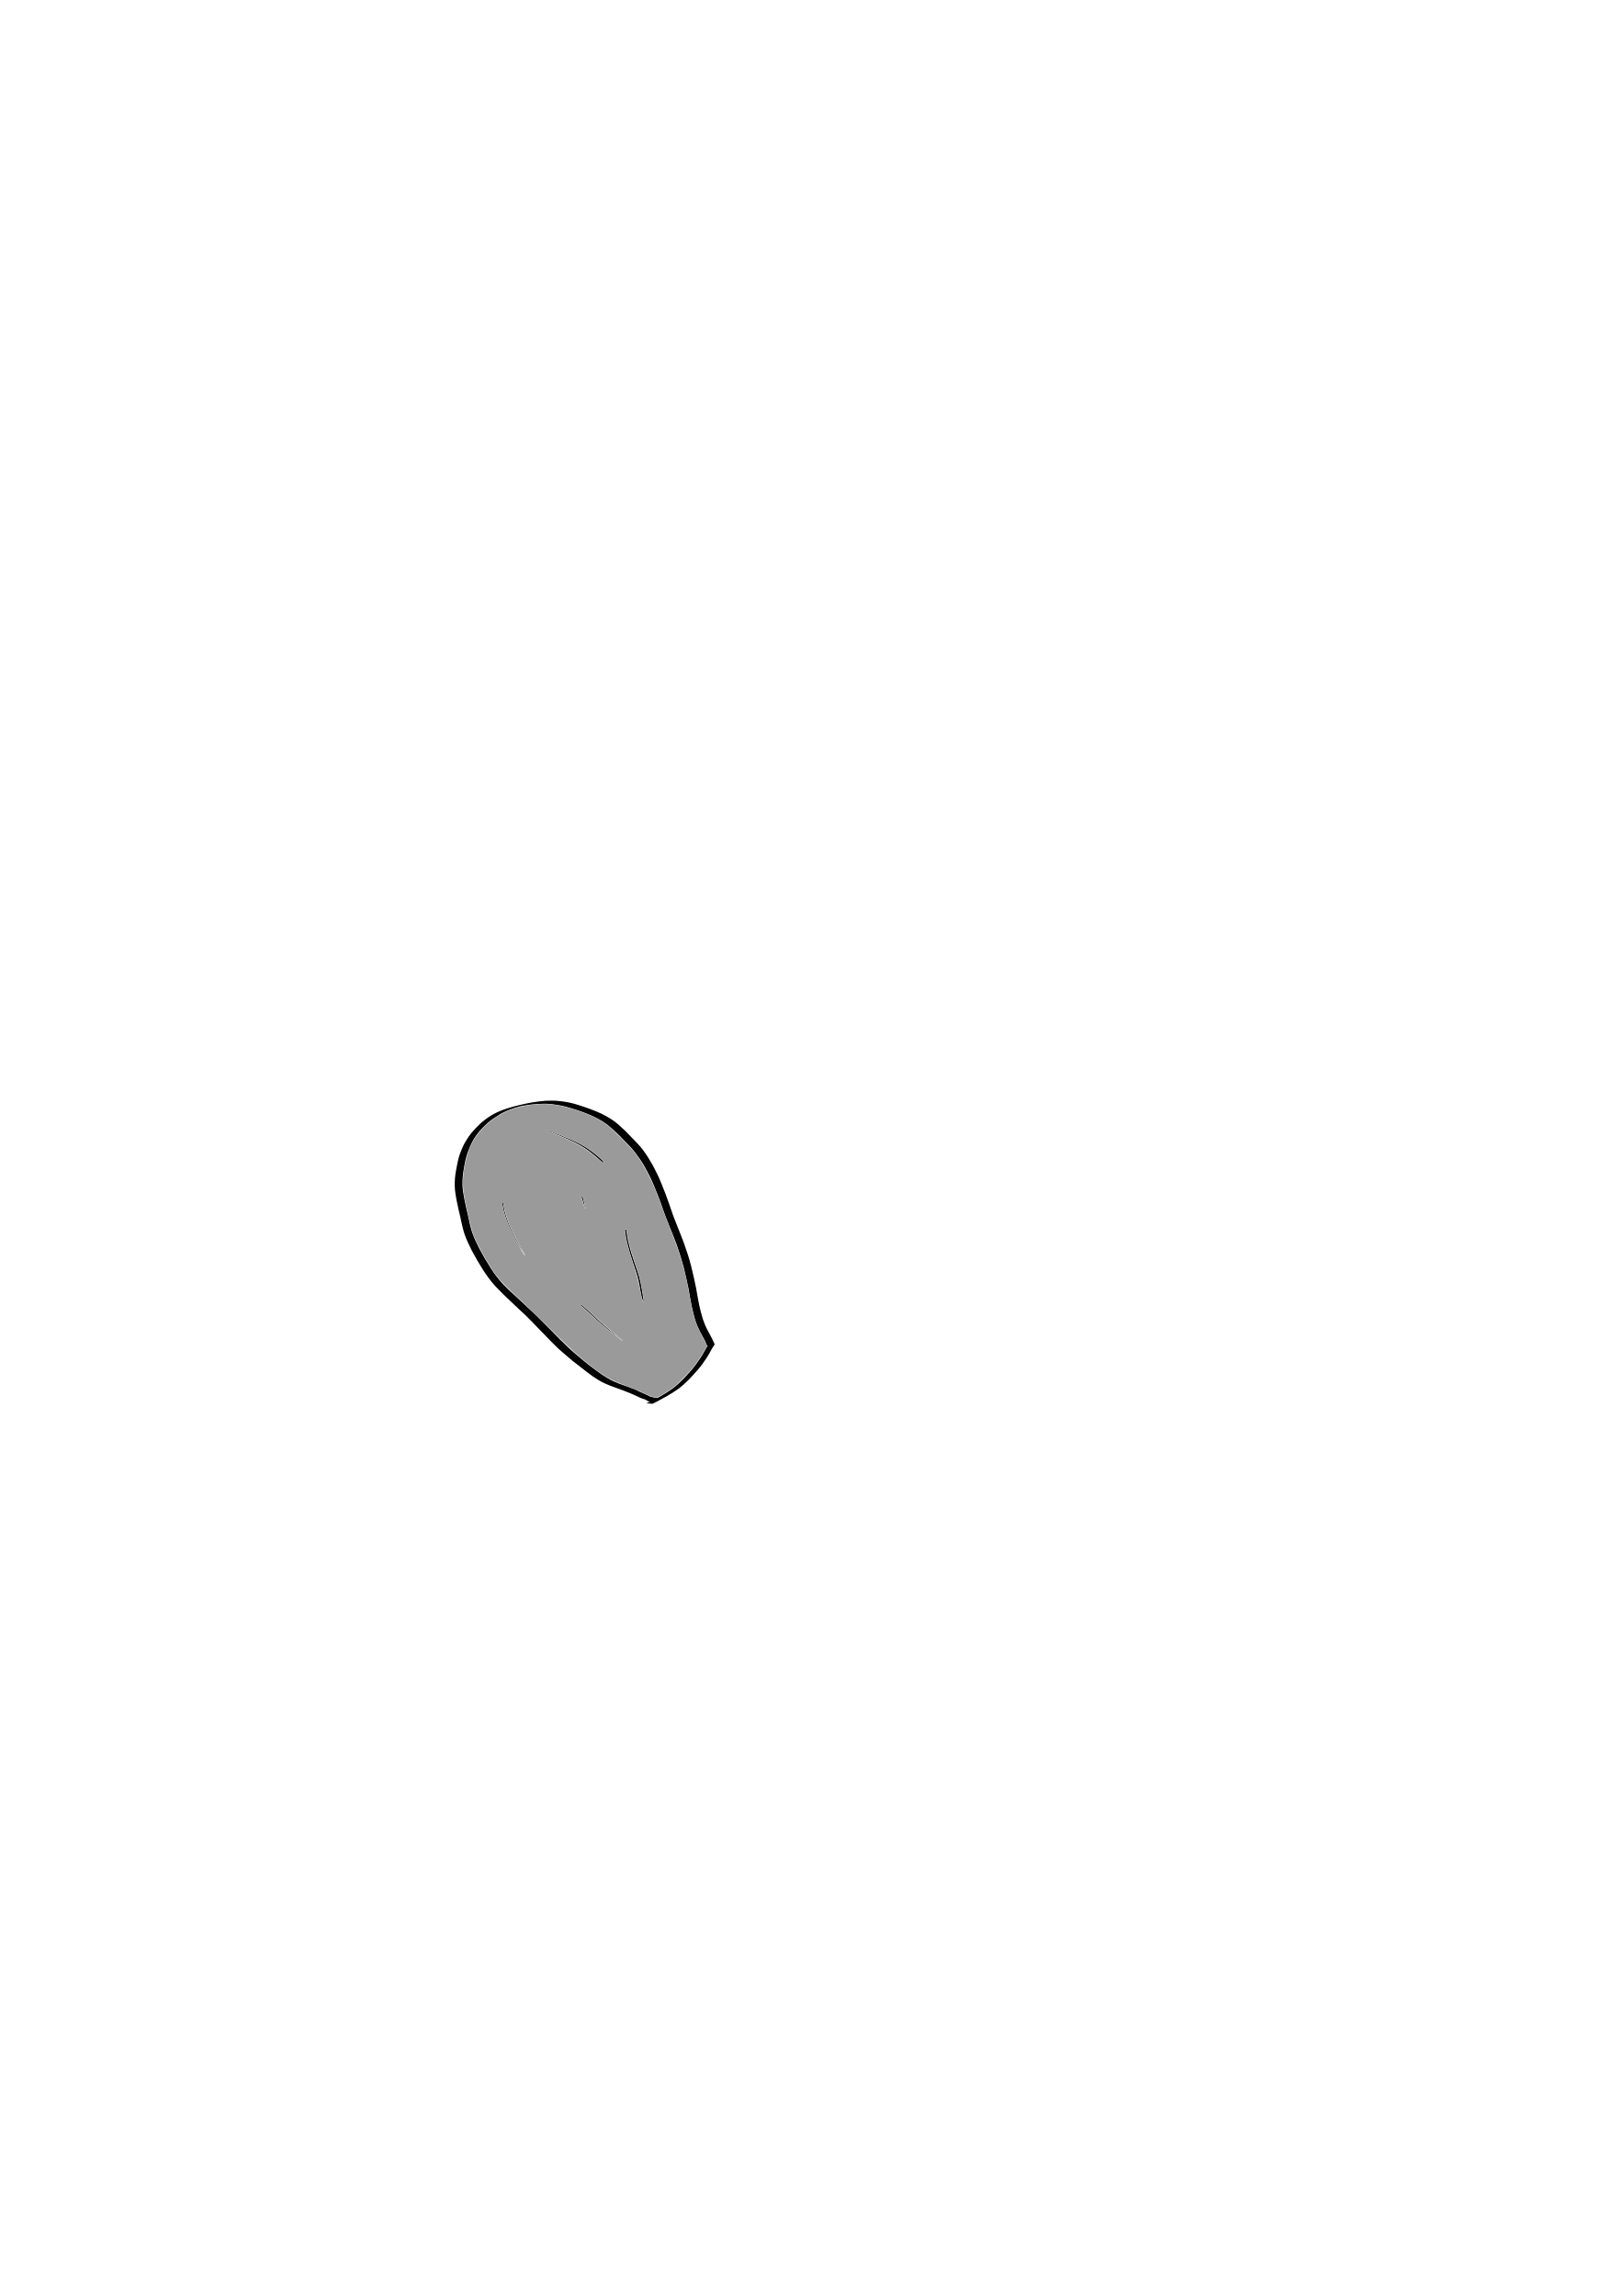
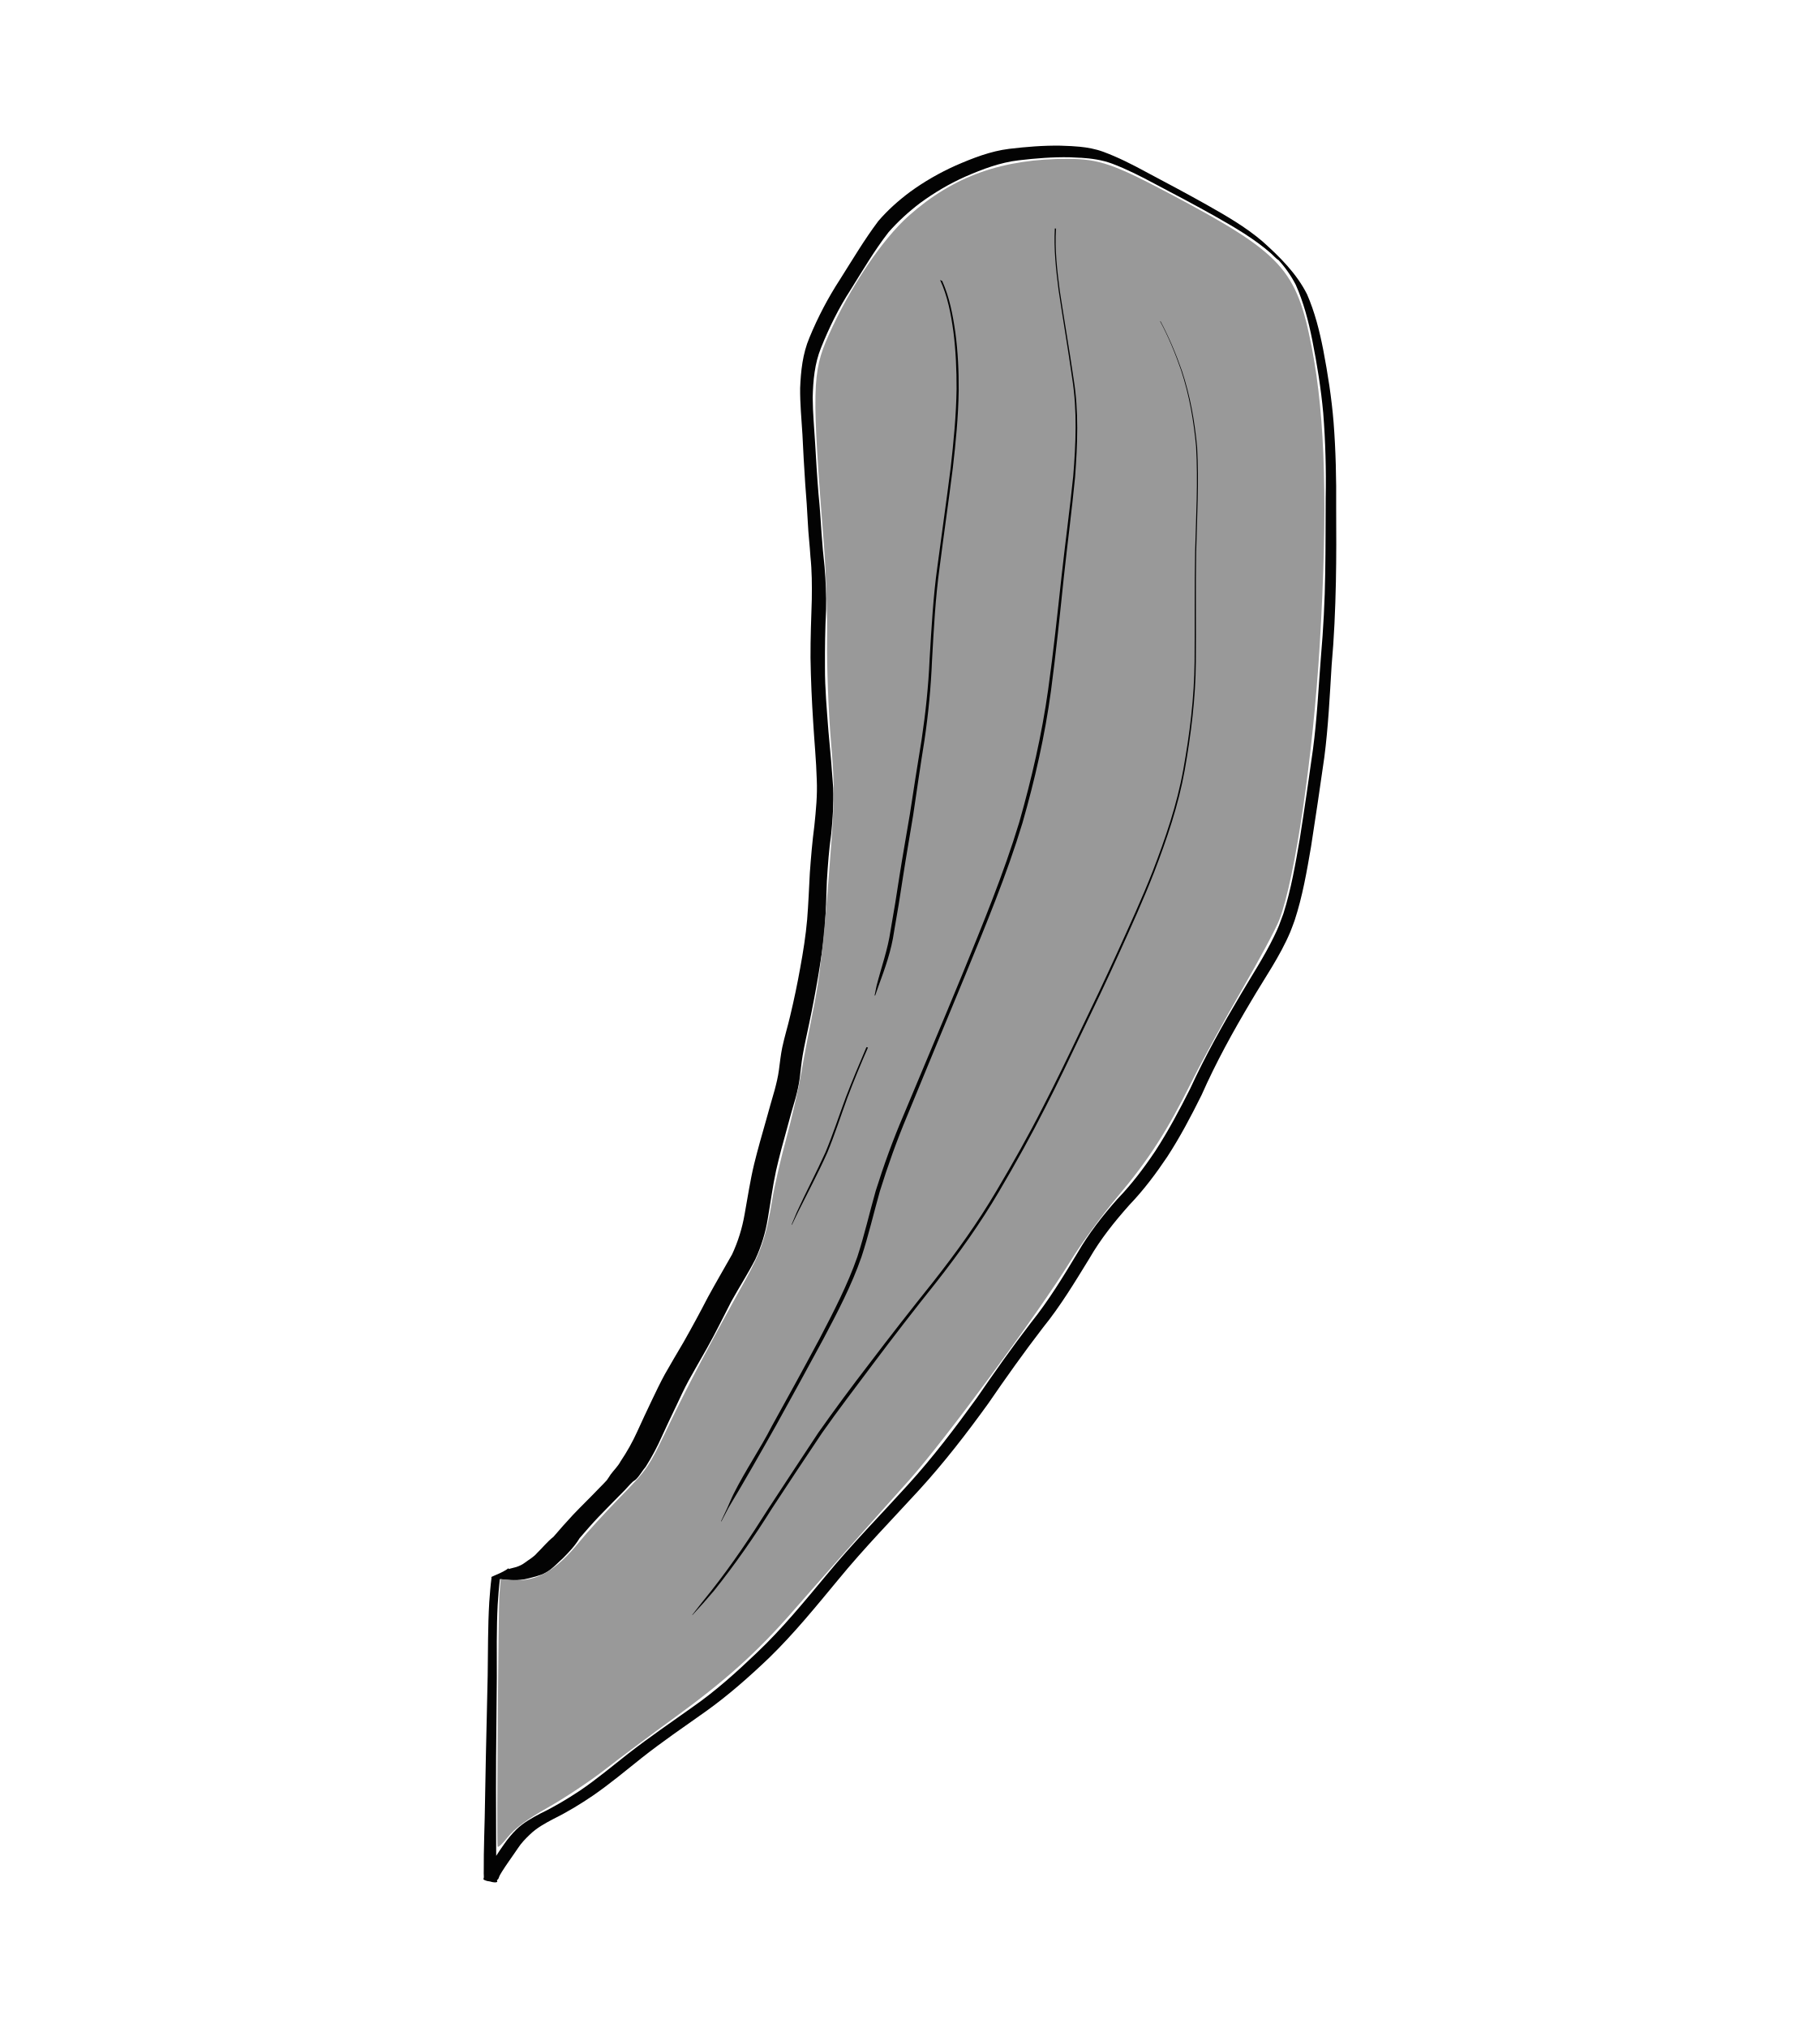
- <svg xmlns="http://www.w3.org/2000/svg" width="210mm" height="297mm" viewBox="0 0 210 297" version="1.1" id="svg7085">
-   <defs id="defs7082" />
-   <g id="layer1">
-     <path style="fill:#000000;fill-opacity:0.988;stroke-width:0.874" id="path7208" d="m 84.418,181.575 c 1.185,-0.597 2.353,-1.215 3.427,-1.999 0.855,-0.658 1.586,-1.458 2.298,-2.263 0.48,-0.542 0.904,-1.129 1.299,-1.735 0.237,-0.377 0.452,-0.767 0.659,-1.16 0.072,-0.115 0.149,-0.227 0.218,-0.344 0.005,-0.042 0.069,-0.092 0.07,-0.093 0.033,-0.025 0.033,-0.098 0.035,-0.103 -0.099,-0.21 -0.195,-0.422 -0.29,-0.634 -0.185,-0.401 -0.416,-0.779 -0.62,-1.17 -0.254,-0.471 -0.455,-0.966 -0.62,-1.474 -0.188,-0.605 -0.339,-1.219 -0.475,-1.837 -0.156,-0.731 -0.264,-1.472 -0.402,-2.207 -0.194,-0.932 -0.4,-1.861 -0.631,-2.784 -0.237,-0.952 -0.548,-1.882 -0.871,-2.807 -0.25,-0.712 -0.546,-1.407 -0.821,-2.11 -0.214,-0.517 -0.41,-1.041 -0.611,-1.563 -0.198,-0.578 -0.401,-1.154 -0.599,-1.731 -0.279,-0.799 -0.586,-1.588 -0.903,-2.373 -0.331,-0.837 -0.723,-1.646 -1.147,-2.439 -0.383,-0.687 -0.804,-1.354 -1.268,-1.989 -0.456,-0.603 -0.995,-1.134 -1.522,-1.674 -0.512,-0.553 -1.049,-1.079 -1.616,-1.575 -0.661,-0.603 -1.433,-1.046 -2.229,-1.443 -0.982,-0.464 -2.01,-0.817 -3.043,-1.145 -0.759,-0.248 -1.539,-0.406 -2.331,-0.488 -0.601,-0.074 -1.205,-0.076 -1.809,-0.047 -0.59,0.04 -1.177,0.113 -1.761,0.208 -1.102,0.197 -2.195,0.452 -3.264,0.784 -0.664,0.211 -1.307,0.471 -1.91,0.82 -0.584,0.338 -1.111,0.741 -1.612,1.189 -0.368,0.35 -0.721,0.719 -1.051,1.106 -0.293,0.349 -0.546,0.728 -0.778,1.119 -0.307,0.496 -0.527,1.033 -0.733,1.576 -0.264,0.711 -0.384,1.459 -0.525,2.2 -0.13,0.688 -0.186,1.384 -0.166,2.083 0.023,0.593 0.119,1.178 0.228,1.76 0.133,0.723 0.316,1.436 0.479,2.152 0.161,0.747 0.314,1.493 0.544,2.222 0.257,0.73 0.586,1.432 0.932,2.123 0.45,0.86 0.944,1.696 1.461,2.518 0.475,0.752 1.006,1.464 1.601,2.124 0.461,0.502 0.963,0.965 1.443,1.449 0.524,0.494 1.045,0.991 1.569,1.485 0.57,0.519 1.13,1.045 1.664,1.602 0.565,0.588 1.13,1.177 1.704,1.757 0.58,0.611 1.167,1.215 1.78,1.795 0.613,0.534 1.221,1.072 1.847,1.59 0.593,0.444 1.167,0.912 1.755,1.363 0.498,0.397 1.015,0.766 1.561,1.092 0.479,0.294 0.988,0.531 1.51,0.735 0.37,0.142 0.743,0.275 1.116,0.406 0.269,0.099 0.539,0.192 0.805,0.299 0.207,0.108 0.435,0.163 0.645,0.255 0.172,0.072 0.341,0.151 0.512,0.225 0.152,0.058 0.296,0.132 0.442,0.203 0.147,0.076 0.296,0.145 0.45,0.207 0.141,0.064 0.291,0.102 0.439,0.147 0.16,0.063 0.325,0.051 0.493,0.04 0.108,-0.012 0.216,-0.024 0.324,-0.036 0,0 0.11,-0.018 0.11,-0.018 v 0 c 0.082,-0.023 0.163,-0.045 0.245,-0.068 0.142,-0.063 0.034,-0.071 -0.057,-0.103 -0.114,-0.056 -0.228,-0.108 -0.342,-0.162 -0.147,-0.064 -0.295,-0.125 -0.435,-0.203 -0.148,-0.069 -0.292,-0.149 -0.445,-0.206 -0.174,-0.068 -0.339,-0.156 -0.513,-0.223 -0.222,-0.095 -0.424,-0.238 -0.657,-0.313 -0.268,-0.107 -0.539,-0.206 -0.811,-0.302 -0.374,-0.135 -0.752,-0.258 -1.123,-0.402 -0.524,-0.198 -1.036,-0.428 -1.517,-0.719 -0.551,-0.32 -1.078,-0.678 -1.578,-1.075 -0.609,-0.453 -1.219,-0.907 -1.791,-1.406 -0.635,-0.527 -1.273,-1.055 -1.861,-1.635 -0.619,-0.576 -1.212,-1.178 -1.8,-1.786 -0.586,-0.576 -1.163,-1.161 -1.739,-1.746 -0.558,-0.556 -1.122,-1.106 -1.709,-1.632 -0.528,-0.487 -1.052,-0.98 -1.576,-1.471 -0.508,-0.439 -0.987,-0.909 -1.452,-1.393 -0.599,-0.652 -1.138,-1.354 -1.611,-2.103 -0.519,-0.816 -1.01,-1.651 -1.461,-2.507 -0.347,-0.685 -0.681,-1.379 -0.933,-2.106 -0.231,-0.723 -0.385,-1.464 -0.543,-2.206 -0.164,-0.715 -0.341,-1.427 -0.471,-2.15 -0.11,-0.59 -0.221,-1.18 -0.236,-1.782 -0.01,-0.693 0.047,-1.382 0.175,-2.065 0.118,-0.754 0.271,-1.504 0.535,-2.223 0.208,-0.548 0.444,-1.087 0.733,-1.597 0.239,-0.387 0.498,-0.762 0.797,-1.105 0.329,-0.376 0.692,-0.714 1.06,-1.052 0.503,-0.432 1.073,-0.786 1.634,-1.138 0.609,-0.333 1.252,-0.593 1.916,-0.798 0.281,-0.085 1.582,-0.443 0.101,-0.07 -0.106,0.027 0.283,-0.065 0.743,-0.155 0.111,-0.022 0.223,-0.042 0.334,-0.062 0.58,-0.098 1.162,-0.174 1.75,-0.204 0.598,-0.035 1.197,-0.039 1.793,0.033 0.79,0.1 1.574,0.228 2.332,0.48 1.033,0.3 2.053,0.65 3.03,1.106 0.791,0.39 1.563,0.82 2.221,1.416 0.567,0.495 1.116,1.01 1.628,1.562 0.522,0.541 1.065,1.063 1.527,1.658 0.464,0.617 0.911,1.247 1.284,1.925 0.439,0.784 0.842,1.587 1.182,2.42 0.317,0.769 0.634,1.538 0.908,2.323 0.196,0.567 0.39,1.136 0.606,1.696 0.2,0.523 0.403,1.045 0.618,1.563 0.276,0.702 0.574,1.395 0.825,2.106 0.334,0.951 0.636,1.914 0.89,2.89 0.229,0.922 0.433,1.849 0.624,2.78 0.138,0.736 0.243,1.478 0.403,2.209 0.129,0.607 0.267,1.213 0.457,1.804 0.163,0.515 0.371,1.011 0.617,1.492 0.195,0.378 0.411,0.744 0.608,1.12 0.1,0.217 0.2,0.434 0.287,0.658 0.04,0.087 0.055,-0.023 0.09,-0.009 -0.003,0.047 -0.021,0.086 -0.048,0.126 -0.073,0.115 -0.158,0.222 -0.208,0.349 -0.199,0.382 -0.428,0.744 -0.653,1.111 -0.393,0.601 -0.814,1.185 -1.29,1.723 -0.705,0.803 -1.439,1.591 -2.292,2.241 -1.071,0.77 -2.224,1.419 -3.434,1.946 0,0 0.82,0.053 0.82,0.053 z" />
-     <path style="fill:#000000;fill-opacity:0.988;stroke-width:0.874" id="path7210" d="m 83.555,181.128 c 0.022,-0.029 -7.94e-4,-0.081 0.025,-0.105 0.011,-0.011 0.029,0.013 0.043,0.02 0.049,0.025 0.093,0.057 0.137,0.089 0.007,0.005 0.081,0.06 0.09,0.064 0.03,0.015 0.123,0.043 0.154,0.046 0.061,0.007 0.123,0.004 0.184,0.009 0.038,0.003 0.076,0.01 0.114,0.014 0,0 0.047,-0.004 0.047,-0.004 v 0 c 0.017,-0.01 0.033,-0.023 0.051,-0.031 0.036,-0.016 0.077,-0.019 0.11,-0.04 0.008,-0.005 0.005,-0.02 0.002,-0.029 -0.01,-0.036 -0.044,-0.044 -0.073,-0.06 -0.019,-0.011 -0.038,-0.021 -0.056,-0.032 -0.051,-0.029 -0.102,-0.059 -0.152,-0.091 -0.012,-0.008 -0.027,-0.011 -0.034,-0.023 -0.022,-0.033 -0.034,-0.072 -0.051,-0.107 -0.013,-0.017 -0.025,-0.034 -0.038,-0.051 0,0 -0.554,0.333 -0.554,0.333 z" />
-     <path style="fill:#000000;fill-opacity:0.988;stroke-width:0.874" id="path7212" d="m 83.187,180.866 c 0.07,0.02 0.131,0.06 0.192,0.098 0.062,0.041 0.123,0.084 0.186,0.124 0.041,0.032 0.086,0.057 0.13,0.085 0.031,0.02 0.064,0.038 0.094,0.058 0.023,0.016 0.049,0.028 0.075,0.038 0.016,0.007 0.034,0.012 0.051,0.016 0.006,0.002 0.023,0.003 0.026,0.008 0.315,-9e-5 0.63,-1.8e-4 0.945,-2.7e-4 0.004,-7.9e-4 0.011,0.003 0.014,-0.002 0.011,-0.009 -0.001,-0.03 0.007,-0.042 5.29e-4,-7.9e-4 0.002,-7.9e-4 0.003,-0.001 0.006,-0.011 0.001,-0.025 0.006,-0.037 0.003,-0.015 0.001,-0.029 -0.004,-0.044 -0.005,-0.02 -0.015,-0.038 -0.024,-0.056 -0.01,-0.011 -0.021,-0.021 -0.028,-0.034 -0.004,-0.008 -0.01,-0.015 -0.017,-0.02 -0.006,-0.002 -0.007,-0.002 -0.015,-8e-4 -0.176,0.015 -0.352,0.03 -0.528,0.045 0,0 0.103,0.003 0.103,0.003 v 0 c -0.171,0.011 -0.349,0.012 -0.521,0.037 -0.011,0.005 -0.002,0.005 0.004,0.013 0.007,0.004 0.015,0.005 0.023,0.007 0.011,0.004 0.02,0.01 0.028,0.018 0.006,0.004 0.013,0.009 0.02,0.012 -0.002,-0.004 -5.29e-4,-7.9e-4 -0.001,-0.003 8.5e-5,-0.002 -0.007,-0.006 -0.005,-0.011 -7.93e-4,0.001 -2.64e-4,0.003 -0.002,0.004 -5.29e-4,2.5e-4 -7.94e-4,-0.001 -7.94e-4,-0.002 -0.004,-0.024 1.56e-4,0.031 5.29e-4,-0.033 5.29e-4,-0.002 -1.4e-4,-0.002 -0.002,-0.001 0.311,-5e-5 0.623,-1e-4 0.934,-1.5e-4 -0.014,0.003 -0.027,0.005 -0.041,0.003 -0.026,-0.001 -0.053,-7.9e-4 -0.079,-0.002 -0.033,-0.002 -0.065,-0.007 -0.097,-0.015 -0.044,-0.014 -0.086,-0.034 -0.13,-0.052 -0.072,-0.029 -0.145,-0.058 -0.221,-0.078 -0.1,-0.032 -0.2,-0.065 -0.296,-0.108 -0.077,-0.034 -0.156,-0.064 -0.232,-0.101 0,0 -0.601,0.073 -0.601,0.073 z" />
-     <path style="fill:#000000;fill-opacity:0.988;stroke-width:0.874" id="path7214" d="m 83.649,180.788 c 0.02,0.032 0.051,0.055 0.072,0.087 0.005,0.004 0.011,0.008 0.015,0.013 0.004,0.004 0.006,0.009 0.009,0.013 0.011,0.012 0.012,0.011 0.024,0.022 0.025,0.023 -0.005,-0.002 0.022,0.02 0.004,0.003 0.01,0.004 0.012,0.009 0.008,0.016 0.01,0.035 0.018,0.052 0.002,0.004 0.009,0.005 0.012,0.008 0.004,0.004 0.006,0.009 0.01,0.013 0.005,0.006 0.012,0.01 0.019,0.014 0.012,0.005 0.021,0.015 0.031,0.024 0.002,0.002 0.005,0.003 0.007,0.005 0.003,0.004 0.005,0.008 0.008,0.012 0.006,0.01 0.019,0.014 0.025,0.023 0.003,0.004 0.004,0.008 0.007,0.013 0.005,0.007 0.015,0.008 0.02,0.013 0.002,0.002 0.002,0.004 0.004,0.006 -0.016,-0.072 -0.025,-0.082 2.1e-5,-0.06 0.004,0.004 0.006,0.007 0.011,0.01 0.009,0.005 0.021,0.014 0.027,0.022 0.006,0.008 0.016,0.013 0.023,0.02 0.013,0.012 0.02,0.007 0.041,0.005 0.031,-0.003 0.061,-0.006 0.092,-0.009 0.056,-0.016 0.111,-0.041 0.169,-0.047 0.075,-0.008 0.151,0.004 0.226,0.006 0,0 0.106,0.006 0.106,0.006 v 0 c 0.077,-1.9e-4 0.155,0.009 0.231,-5.3e-4 0.058,-0.007 0.113,-0.033 0.17,-0.05 0.03,-0.003 0.06,-0.007 0.09,-0.011 0.031,-0.007 0.031,-0.004 0.013,-0.013 -0.009,-0.004 -0.016,-0.009 -0.025,-0.013 -0.011,-0.005 -0.02,-0.013 -0.028,-0.022 -0.006,-0.006 -0.013,-0.009 -0.02,-0.013 -0.032,-0.02 -0.019,-0.012 -0.033,-0.083 -0.006,-0.003 -0.013,-0.005 -0.019,-0.008 -0.011,-0.005 -0.021,-0.013 -0.034,-0.017 -0.003,0.002 -0.005,0.005 -0.008,0.005 -0.003,2.7e-4 -0.006,-0.002 -0.01,-0.003 -0.016,-0.005 -0.032,-0.012 -0.049,-0.016 -0.004,7.9e-4 -0.008,0.003 -0.012,0.002 -0.005,-5.3e-4 -0.01,-0.003 -0.015,-0.005 -0.021,-0.006 -0.043,-0.011 -0.064,-0.019 -1.48e-4,-3e-5 -0.035,-0.009 -0.035,-0.009 -0.006,-7.9e-4 -0.013,7.9e-4 -0.019,-2.2e-4 -0.007,-0.001 -0.014,-0.011 -0.019,-0.006 -0.01,0.009 -0.005,0.028 -0.015,0.036 -0.006,0.005 -0.015,-0.005 -0.022,-0.008 -0.058,-0.019 -0.118,-0.035 -0.176,-0.054 -0.071,-0.019 -0.14,-0.045 -0.209,-0.069 0,0 -0.701,0.073 -0.701,0.073 z" />
-     <path style="fill:#000000;fill-opacity:0.988;stroke-width:0.874" id="path7216" d="m 64.982,155.624 c 0.058,0.819 0.332,1.596 0.611,2.36 0.437,1.15 1.019,2.235 1.621,3.305 0.443,0.735 0.22,0.37 0.669,1.098 0,0 0.02,0.004 0.02,0.004 v 0 c -0.426,-0.721 -0.219,-0.358 -0.622,-1.089 -0.582,-1.078 -1.176,-2.154 -1.6,-3.307 -0.273,-0.76 -0.543,-1.536 -0.576,-2.351 0,0 -0.123,-0.02 -0.123,-0.02 z" />
-     <path style="fill:#000000;fill-opacity:0.988;stroke-width:0.874" id="path7218" d="m 75.181,154.729 c 0.188,0.537 0.345,1.084 0.502,1.63 0,0 0.018,0.008 0.018,0.008 v 0 c -0.093,-0.537 -0.193,-1.073 -0.374,-1.588 0,0 -0.146,-0.05 -0.146,-0.05 z" />
-     <path style="fill:#000000;fill-opacity:0.988;stroke-width:0.874" id="path7220" d="m 75.008,168.763 c 0.743,0.607 1.43,1.281 2.137,1.929 1.069,0.989 2.23,1.871 3.383,2.759 0,0 0.019,0.005 0.019,0.005 v 0 c -1.085,-0.888 -2.17,-1.777 -3.203,-2.724 -0.711,-0.662 -1.406,-1.344 -2.159,-1.959 0,0 -0.177,-0.009 -0.177,-0.009 z" />
-     <path style="fill:#000000;fill-opacity:0.988;stroke-width:0.874" id="path7222" d="m 70.473,146.154 c 0.572,0.192 1.129,0.425 1.685,0.657 0.669,0.281 1.343,0.553 1.995,0.872 0.388,0.189 0.533,0.276 0.907,0.482 0.734,0.423 1.413,0.931 2.058,1.479 0.242,0.187 0.444,0.423 0.688,0.607 0.083,0.062 0.173,0.114 0.259,0.171 0,0 0.029,-0.002 0.029,-0.002 v 0 c -0.032,-0.064 -0.054,-0.134 -0.096,-0.192 -0.172,-0.243 -0.437,-0.41 -0.64,-0.624 -0.66,-0.549 -1.35,-1.066 -2.103,-1.483 -0.151,-0.082 -0.301,-0.169 -0.454,-0.247 -0.816,-0.42 -1.678,-0.74 -2.522,-1.097 -0.568,-0.233 -1.137,-0.46 -1.722,-0.647 0,0 -0.087,0.023 -0.087,0.023 z" />
-     <path style="fill:#000000;fill-opacity:0.988;stroke-width:0.874" id="path7224" d="m 80.836,159.042 c 0.055,0.778 0.239,1.539 0.432,2.293 0.283,1.063 0.645,2.102 0.987,3.146 0.301,0.866 0.459,1.769 0.612,2.67 0.043,0.211 0.125,0.644 0.192,0.851 0.047,0.147 0.113,0.286 0.17,0.43 0,0 0.019,0.005 0.019,0.005 v 0 c -0.012,-0.131 -0.018,-0.262 -0.035,-0.392 -0.036,-0.279 -0.106,-0.554 -0.134,-0.834 -0.144,-0.908 -0.316,-1.811 -0.615,-2.683 -0.347,-1.045 -0.722,-2.081 -1.013,-3.143 -0.196,-0.757 -0.381,-1.521 -0.434,-2.305 0,0 -0.179,-0.038 -0.179,-0.038 z" />
-     <path style="fill:#999999;fill-opacity:0.988;stroke-width:0.925" d="m 318.299,682.695 c -0.924,-0.355 -3.319,-1.404 -5.321,-2.33 -2.002,-0.927 -5.468,-2.346 -7.702,-3.154 -6.366,-2.303 -9.532,-4.075 -15.63,-8.746 -6.192,-4.742 -10.271,-8.422 -19.798,-17.859 -5.391,-5.34 -12.512,-12.234 -15.824,-15.32 -6.967,-6.492 -9.292,-8.89 -11.623,-11.99 -3.706,-4.928 -9.778,-15.95 -11.341,-20.585 -0.753,-2.234 -3.137,-12.528 -4.073,-17.593 -0.816,-4.414 -0.892,-8.273 -0.249,-12.619 1.457,-9.846 4.401,-16.215 10.006,-21.647 7.236,-7.013 15.574,-10.413 27.084,-11.043 5.467,-0.299 10.906,0.624 18.399,3.123 6.828,2.277 11.485,4.615 15.288,7.674 2.473,1.989 10.529,10.082 12.558,12.615 4.723,5.896 9.314,15.054 13.407,26.747 0.647,1.848 2.249,6.071 3.559,9.382 5.705,14.419 7.59,20.809 9.883,33.504 1.958,10.84 2.838,13.685 6.366,20.575 l 2.379,4.646 -2.027,3.384 c -1.115,1.861 -2.855,4.488 -3.867,5.836 -2.38,3.172 -8.253,9.227 -10.799,11.137 -2.862,2.145 -7.606,4.942 -8.354,4.925 -0.352,-0.008 -1.396,-0.305 -2.32,-0.66 z m -13.863,-27.173 c 0,-0.067 -2.174,-1.945 -4.831,-4.174 -2.657,-2.229 -6.974,-6.031 -9.592,-8.449 -5.056,-4.669 -5.823,-5.293 -6.31,-5.131 -0.568,0.189 10.59,10.149 16.764,14.964 3.571,2.784 3.969,3.065 3.969,2.789 z m 10.363,-19.143 c 0,-0.649 -1.484,-9.129 -1.849,-10.563 -0.235,-0.924 -1.354,-4.516 -2.488,-7.982 -2.625,-8.027 -4.066,-13.71 -4.066,-16.034 -3e-5,-0.558 -0.14,-0.77 -0.51,-0.77 -0.467,0 -0.49,0.166 -0.273,1.981 0.331,2.775 2.099,9.468 4.281,16.209 1.159,3.581 2.216,7.564 2.822,10.632 0.993,5.033 1.466,6.747 1.858,6.747 0.123,0 0.224,-0.099 0.224,-0.22 z m -58.508,-23.464 c -1.664,-2.82 -5.47,-10.123 -6.56,-12.585 -1.534,-3.467 -2.877,-7.615 -3.306,-10.212 -0.191,-1.157 -0.463,-1.971 -0.659,-1.971 -0.546,0 0.042,3.086 1.334,7.002 1.588,4.814 8.669,18.733 9.542,18.758 0.131,0.004 -0.027,-0.443 -0.351,-0.992 z m 29.668,-23.556 c -0.614,-3.11 -1.121,-4.573 -1.585,-4.573 -0.282,0 -0.383,0.155 -0.278,0.429 0.09,0.236 0.558,1.694 1.038,3.24 0.952,3.065 1.334,3.483 0.825,0.905 z m 9.236,-20.976 c 0,-0.53 -0.852,-1.442 -3.147,-3.368 -3.28,-2.753 -6.443,-4.817 -10.247,-6.688 -5.11,-2.513 -16.285,-6.826 -15.453,-5.964 0.077,0.08 2.535,1.123 5.461,2.317 9.778,3.991 13.973,6.382 19.845,11.31 2.768,2.323 3.541,2.846 3.541,2.393 z" id="path7295" transform="scale(0.2645833)" />
+ <svg xmlns="http://www.w3.org/2000/svg" width="350" height="390" viewBox="0 0 92.604 103.188" version="1.1" id="svg6261">
+   <defs id="defs6258" />
+   <g id="layer1" transform="translate(-59.2626,-139.0732)">
+     <g id="g35475" transform="matrix(-1,0,0,1,176.6798,61.42359)">
+       <g id="g35535" transform="translate(-6.420183,8.445366)">
+         <path id="path6860" style="fill:#000000;fill-opacity:0.988;stroke-width:0.874" d="m 68.904,76.668 4.1e-5,5.15e-4 c -0.41,0.04 -0.816,0.114 -1.207,0.257 -0.756,0.279 -1.474,0.643 -2.182,1.028 -1.027,0.546 -2.056,1.09 -3.07,1.66 -0.996,0.563 -1.995,1.135 -2.867,1.882 -0.872,0.78 -1.726,1.627 -2.257,2.682 -0.392,0.902 -0.633,1.852 -0.822,2.816 -0.234,1.225 -0.429,2.457 -0.529,3.701 -0.111,1.434 -0.143,2.871 -0.131,4.309 -0.009,1.274 -0.011,2.547 0.014,3.821 0.03,1.414 0.09,2.827 0.217,4.237 0.096,1.561 0.17,3.126 0.372,4.678 0.213,1.516 0.442,3.03 0.675,4.543 0.217,1.262 0.434,2.531 0.835,3.751 0.075,0.2 0.143,0.403 0.226,0.6 0.523,1.237 1.304,2.342 1.979,3.495 0.926,1.552 1.798,3.133 2.529,4.788 0.532,1.073 1.091,2.134 1.744,3.139 0.58,0.865 1.204,1.699 1.927,2.453 0.758,0.851 1.47,1.738 2.041,2.729 0.74,1.203 1.468,2.416 2.36,3.516 0.968,1.259 1.887,2.552 2.785,3.862 1.097,1.52 2.244,3.005 3.509,4.391 1.386,1.511 2.82,2.98 4.121,4.567 1.13,1.363 2.247,2.742 3.518,3.979 1.023,0.977 2.084,1.916 3.238,2.738 1.096,0.778 2.209,1.534 3.263,2.368 0.815,0.65 1.615,1.319 2.474,1.911 0.641,0.435 1.302,0.837 1.998,1.18 0.428,0.225 0.856,0.457 1.206,0.797 0.226,0.216 0.443,0.437 0.613,0.702 0.147,0.209 0.287,0.423 0.436,0.63 0.128,0.186 0.258,0.371 0.376,0.563 0.064,0.102 0.128,0.204 0.163,0.32 0.017,0.047 0.048,0.082 0.087,0.109 -0.002,0.012 -0.002,0.024 -0.004,0.036 -0.068,0.092 0.154,0.098 0.357,0.03 0.21,-0.017 0.398,-0.102 0.326,-0.158 -0.007,-0.033 -0.012,-0.065 -0.01,-0.099 0.003,-0.1 0.012,-0.199 0.005,-0.298 0.002,-0.271 7.3e-5,-0.541 -0.004,-0.812 -0.013,-0.63 -0.025,-1.26 -0.045,-1.889 -0.016,-1.06 -0.036,-2.121 -0.06,-3.181 -0.025,-1.352 -0.068,-2.702 -0.091,-4.054 -0.019,-1.241 -0.007,-2.483 -0.08,-3.723 -0.03,-0.421 -0.064,-0.844 -0.118,-1.264 0.01,-0.003 0.02,-0.006 0.03,-0.008 l -5.57e-4,-4.8e-4 c -0.063,-0.028 -0.125,-0.057 -0.188,-0.084 -0.091,-0.04 -0.183,-0.077 -0.272,-0.119 -0.112,-0.053 -0.223,-0.107 -0.326,-0.176 -0.036,-0.025 -0.073,-0.049 -0.109,-0.075 -5.4e-5,0.014 -8.14e-4,0.029 -6.6e-4,0.043 -0.128,-0.034 -0.256,-0.067 -0.384,-0.1 -0.165,-0.053 -0.321,-0.127 -0.458,-0.233 -0.204,-0.154 -0.434,-0.276 -0.603,-0.477 -0.282,-0.273 -0.526,-0.585 -0.836,-0.827 -0.328,-0.38 -0.658,-0.759 -1.002,-1.125 -0.431,-0.453 -0.882,-0.886 -1.313,-1.339 -0.051,-0.052 -0.356,-0.357 -0.403,-0.418 -0.072,-0.092 -0.126,-0.197 -0.195,-0.292 -0.165,-0.225 -0.374,-0.419 -0.506,-0.669 -0.323,-0.48 -0.607,-0.984 -0.846,-1.512 -0.245,-0.528 -0.483,-1.058 -0.738,-1.582 -0.214,-0.446 -0.426,-0.893 -0.663,-1.328 -0.311,-0.553 -0.638,-1.097 -0.959,-1.645 -0.426,-0.751 -0.837,-1.51 -1.233,-2.277 -0.401,-0.735 -0.823,-1.457 -1.235,-2.186 -0.303,-0.651 -0.515,-1.334 -0.637,-2.043 -0.156,-0.853 -0.283,-1.713 -0.486,-2.557 -0.185,-0.752 -0.399,-1.496 -0.611,-2.24 -0.143,-0.505 -0.28,-1.013 -0.43,-1.516 -0.09,-0.34 -0.175,-0.683 -0.22,-1.032 -0.052,-0.382 -0.09,-0.766 -0.169,-1.144 -0.116,-0.547 -0.284,-1.081 -0.409,-1.626 -0.192,-0.803 -0.361,-1.612 -0.506,-2.425 -0.149,-0.814 -0.28,-1.632 -0.352,-2.457 -0.063,-0.787 -0.094,-1.575 -0.136,-2.362 -0.058,-0.802 -0.125,-1.604 -0.23,-2.402 -0.081,-0.78 -0.159,-1.561 -0.123,-2.347 0.027,-0.982 0.126,-1.96 0.183,-2.94 0.07,-1.087 0.119,-2.176 0.135,-3.265 0.004,-0.99 -0.033,-1.979 -0.065,-2.968 -0.01,-0.727 -0.008,-1.454 0.069,-2.178 0.034,-0.573 0.106,-1.143 0.132,-1.717 0.035,-0.657 0.077,-1.315 0.132,-1.971 0.055,-0.841 0.105,-1.682 0.143,-2.523 0.048,-0.789 0.126,-1.578 0.117,-2.369 -0.035,-0.873 -0.128,-1.746 -0.472,-2.56 -0.426,-1.036 -0.947,-2.028 -1.558,-2.968 -0.633,-0.998 -1.236,-2.02 -1.947,-2.965 -0.477,-0.556 -1.024,-1.043 -1.611,-1.482 -0.726,-0.529 -1.505,-0.975 -2.325,-1.344 -0.875,-0.38 -1.771,-0.732 -2.725,-0.851 -0.867,-0.102 -1.739,-0.175 -2.613,-0.161 -0.183,0.005 -0.367,0.012 -0.55,0.022 -0.137,0.008 -0.275,0.017 -0.411,0.031 z m -0.059,0.565 c 0.182,-0.012 0.364,-0.019 0.546,-0.026 0.871,-0.018 1.74,0.052 2.603,0.154 0.95,0.11 1.844,0.45 2.714,0.829 0.816,0.362 1.583,0.817 2.303,1.344 0.584,0.443 1.124,0.936 1.608,1.486 0.718,0.925 1.313,1.941 1.933,2.933 0.604,0.928 1.089,1.918 1.501,2.944 0.329,0.806 0.405,1.671 0.426,2.532 -0.004,0.791 -0.081,1.578 -0.127,2.367 -0.05,0.856 -0.099,1.713 -0.171,2.567 -0.068,0.662 -0.111,1.325 -0.154,1.989 -0.04,0.565 -0.089,1.13 -0.152,1.693 -0.06,0.718 -0.095,1.439 -0.078,2.16 0.05,0.982 0.06,1.965 0.057,2.948 0.004,1.086 -0.095,2.166 -0.176,3.247 -0.095,0.965 -0.174,1.93 -0.243,2.897 -0.027,0.779 0.022,1.558 0.101,2.333 0.113,0.797 0.173,1.599 0.221,2.402 0.025,0.787 0.051,1.574 0.106,2.36 0.063,0.817 0.197,1.626 0.329,2.435 0.138,0.819 0.293,1.636 0.464,2.449 0.113,0.54 0.239,1.077 0.332,1.621 0.065,0.379 0.099,0.763 0.148,1.144 0.045,0.355 0.126,0.704 0.219,1.049 0.143,0.489 0.287,0.976 0.414,1.469 0.204,0.728 0.402,1.458 0.571,2.195 0.177,0.811 0.281,1.636 0.424,2.453 0.116,0.72 0.33,1.413 0.635,2.075 0.376,0.731 0.824,1.421 1.22,2.14 0.412,0.793 0.799,1.599 1.239,2.377 0.309,0.552 0.631,1.096 0.934,1.65 0.234,0.432 0.438,0.88 0.648,1.324 0.245,0.508 0.486,1.016 0.719,1.529 0.235,0.532 0.51,1.045 0.82,1.537 0.173,0.199 0.298,0.443 0.485,0.63 0.051,0.051 0.119,0.08 0.172,0.129 0.143,0.133 0.268,0.285 0.404,0.426 0.436,0.443 0.877,0.882 1.306,1.332 0.345,0.358 0.67,0.735 0.995,1.112 0.231,0.384 0.538,0.711 0.853,1.026 0.207,0.181 0.396,0.388 0.613,0.556 0.142,0.115 0.301,0.204 0.469,0.273 0.157,0.056 0.317,0.099 0.477,0.143 0.136,0.036 0.272,0.071 0.411,0.097 0.116,0.02 0.232,0.028 0.349,0.036 0.099,0.005 0.199,0.007 0.298,0.005 0.195,-0.004 0.391,-0.024 0.586,-0.055 0.052,0.432 0.084,0.867 0.113,1.3 0.063,1.234 0.043,2.47 0.044,3.705 0.008,1.358 0.028,2.715 0.037,4.073 0.005,1.065 0.007,2.13 4e-4,3.194 -0.005,0.604 5.61e-4,1.208 -0.006,1.812 -0.126,-0.203 -0.264,-0.399 -0.402,-0.595 -0.186,-0.27 -0.396,-0.521 -0.629,-0.751 -0.353,-0.342 -0.784,-0.578 -1.214,-0.807 -0.699,-0.335 -1.362,-0.734 -2.009,-1.161 -0.864,-0.586 -1.662,-1.259 -2.483,-1.902 -1.065,-0.825 -2.177,-1.587 -3.275,-2.368 -1.167,-0.813 -2.223,-1.767 -3.249,-2.748 -1.289,-1.219 -2.409,-2.596 -3.544,-3.954 -1.312,-1.592 -2.761,-3.061 -4.144,-4.589 -1.264,-1.388 -2.399,-2.886 -3.498,-4.407 -0.894,-1.3 -1.801,-2.588 -2.762,-3.839 -0.892,-1.112 -1.634,-2.329 -2.368,-3.548 -0.575,-0.991 -1.273,-1.893 -2.033,-2.747 -0.723,-0.749 -1.35,-1.578 -1.929,-2.441 -0.662,-1.022 -1.237,-2.096 -1.781,-3.184 -0.76,-1.652 -1.648,-3.237 -2.577,-4.8 -0.565,-0.963 -1.18,-1.9 -1.671,-2.905 -0.269,-0.551 -0.285,-0.634 -0.495,-1.201 -0.391,-1.238 -0.612,-2.523 -0.832,-3.8 -0.239,-1.512 -0.457,-3.027 -0.669,-4.543 -0.21,-1.566 -0.282,-3.145 -0.407,-4.718 -0.123,-1.414 -0.198,-2.83 -0.218,-4.249 -0.023,-1.278 -0.015,-2.557 -0.024,-3.835 -0.027,-1.442 0.011,-2.881 0.125,-4.319 0.113,-1.249 0.315,-2.486 0.558,-3.715 0.193,-0.962 0.439,-1.911 0.838,-2.808 0.237,-0.465 0.542,-0.894 0.895,-1.28 -0.014,0.018 -0.018,0.026 -0.002,0.015 0.137,-0.095 0.246,-0.225 0.37,-0.337 0.864,-0.758 1.863,-1.331 2.858,-1.896 1.008,-0.566 2.031,-1.106 3.056,-1.644 0.705,-0.378 1.418,-0.742 2.167,-1.025 0.517,-0.193 1.059,-0.266 1.605,-0.302 z" />
+         <path style="fill:#999999;fill-opacity:1;stroke-width:0.49" d="m 97.995,162.679 c -0.343,-0.439 -0.974,-0.905 -2.039,-1.505 -0.848,-0.478 -2.155,-1.347 -2.905,-1.932 -0.75,-0.585 -2.323,-1.759 -3.495,-2.609 -2.623,-1.903 -4.25,-3.363 -6.063,-5.441 -1.429,-1.639 -3.741,-4.245 -5.91,-6.662 -1.79,-1.995 -6.598,-8.523 -8.238,-11.186 -0.536,-0.87 -1.599,-2.324 -2.362,-3.23 -1.613,-1.917 -2.527,-3.336 -3.811,-5.914 -0.509,-1.022 -1.648,-3.105 -2.531,-4.629 -0.883,-1.524 -1.742,-3.127 -1.909,-3.564 -0.801,-2.094 -1.717,-8.326 -2.057,-13.997 -0.413,-6.89 -0.291,-11.512 0.398,-15.086 0.779,-4.038 1.499,-4.821 7.232,-7.861 2.845,-1.509 3.603,-1.769 5.169,-1.775 3.341,-0.012 5.835,0.875 8.101,2.883 1.366,1.21 3.007,3.653 4.095,6.095 0.844,1.895 0.862,2.728 0.229,10.786 -0.1,1.276 -0.168,3.4 -0.151,4.722 0.017,1.321 -0.07,3.617 -0.194,5.101 -0.214,2.563 -0.208,2.923 0.127,7.174 0.252,3.198 0.463,5.019 0.74,6.378 0.213,1.046 0.501,2.562 0.64,3.368 0.139,0.807 0.484,2.318 0.767,3.358 0.283,1.04 0.6,2.42 0.705,3.066 0.303,1.869 0.575,2.684 1.38,4.127 1.625,2.912 2.951,5.423 3.802,7.199 1.149,2.399 1.112,2.344 2.653,3.931 0.723,0.745 1.604,1.711 1.956,2.146 1.23,1.519 2.21,2.078 3.464,1.978 l 0.569,-0.046 0.064,0.792 c 0.059,0.735 0.146,12.452 0.095,12.808 -0.013,0.088 -0.246,-0.127 -0.52,-0.477 z" id="path6959" />
+         <path style="fill:#000000;fill-opacity:0.988;stroke-width:0.874" id="path7010" d="m 64.771,85.563 c -0.427,0.806 -0.78,1.644 -1.081,2.504 -0.422,1.266 -0.654,2.578 -0.776,3.903 -0.097,1.774 0.006,3.552 0.049,5.326 0.033,1.866 9.16e-4,3.732 0.017,5.597 0.013,1.85 0.247,3.685 0.567,5.504 0.318,1.772 0.901,3.475 1.542,5.152 0.546,1.401 1.166,2.771 1.788,4.14 0.604,1.339 1.235,2.666 1.875,3.989 0.619,1.304 1.237,2.608 1.896,3.892 0.732,1.442 1.518,2.854 2.34,4.247 0.955,1.628 2.049,3.162 3.213,4.645 1.1,1.373 2.175,2.765 3.23,4.173 0.86,1.153 1.738,2.294 2.566,3.472 0.859,1.275 1.705,2.558 2.549,3.842 0.909,1.452 1.884,2.856 2.954,4.194 0.723,0.837 0.359,0.427 1.092,1.231 0,0 0.02,0.002 0.02,0.002 v 0 c -0.626,-0.802 -0.304,-0.395 -0.967,-1.223 -1.054,-1.338 -2.002,-2.749 -2.911,-4.189 -0.846,-1.287 -1.688,-2.577 -2.54,-3.86 -0.836,-1.186 -1.699,-2.352 -2.586,-3.501 -1.063,-1.403 -2.149,-2.789 -3.249,-4.163 -1.17,-1.485 -2.276,-3.019 -3.236,-4.651 -0.827,-1.394 -1.624,-2.806 -2.359,-4.252 -0.662,-1.283 -1.289,-2.583 -1.909,-3.887 -0.642,-1.323 -1.272,-2.652 -1.882,-3.99 -0.62,-1.369 -1.251,-2.733 -1.8,-4.132 -0.646,-1.676 -1.231,-3.38 -1.552,-5.153 -0.328,-1.819 -0.559,-3.657 -0.576,-5.509 -0.018,-1.865 0.009,-3.731 -0.028,-5.596 -0.047,-1.776 -0.148,-3.555 -0.05,-5.331 0.12,-1.322 0.347,-2.633 0.764,-3.897 0.297,-0.858 0.642,-1.697 1.072,-2.499 0,0 -0.032,0.02 -0.032,0.02 z" />
+         <path style="fill:#000000;fill-opacity:0.988;stroke-width:0.874" id="path7012" d="m 70.095,80.835 c 0.07,1.059 -0.056,2.116 -0.191,3.165 -0.228,1.5 -0.488,2.994 -0.706,4.496 -0.266,1.652 -0.195,3.325 -0.072,4.986 0.165,1.698 0.389,3.39 0.572,5.086 0.201,1.933 0.4,3.866 0.655,5.793 0.308,2.277 0.819,4.517 1.452,6.724 0.799,2.632 1.86,5.174 2.901,7.717 0.986,2.392 1.983,4.779 2.963,7.174 0.528,1.26 0.99,2.545 1.394,3.85 0.316,1.113 0.572,2.24 0.936,3.34 0.503,1.447 1.217,2.807 1.932,4.158 0.794,1.476 1.604,2.942 2.414,4.409 0.791,1.405 1.588,2.807 2.418,4.189 0.121,0.23 0.241,0.461 0.362,0.691 0,0 0.02,0.002 0.02,0.002 v 0 c -0.107,-0.228 -0.214,-0.457 -0.321,-0.685 -0.109,-0.242 -0.207,-0.49 -0.326,-0.727 -0.591,-1.181 -1.347,-2.277 -1.949,-3.452 -0.816,-1.47 -1.625,-2.943 -2.417,-4.425 -0.709,-1.361 -1.421,-2.729 -1.929,-4.181 -0.359,-1.103 -0.614,-2.233 -0.931,-3.348 -0.411,-1.308 -0.878,-2.595 -1.418,-3.856 -0.999,-2.394 -2.011,-4.782 -2.997,-7.181 -1.036,-2.545 -2.092,-5.088 -2.89,-7.719 -0.63,-2.213 -1.149,-4.456 -1.469,-6.736 -0.27,-1.925 -0.473,-3.858 -0.685,-5.791 -0.188,-1.696 -0.417,-3.387 -0.593,-5.084 -0.133,-1.657 -0.207,-3.326 0.053,-4.976 0.212,-1.5 0.47,-2.993 0.693,-4.491 0.132,-1.04 0.249,-2.088 0.191,-3.137 0,0 -0.059,0.01 -0.059,0.01 z" />
+         <path style="fill:#000000;fill-opacity:0.988;stroke-width:0.874" id="path7014" d="m 75.887,83.503 c -0.374,0.834 -0.54,1.73 -0.67,2.629 -0.129,0.975 -0.175,1.958 -0.168,2.941 0.019,1.328 0.148,2.651 0.302,3.969 0.211,1.676 0.454,3.348 0.668,5.024 0.216,1.572 0.298,3.156 0.387,4.739 0.056,1.366 0.186,2.725 0.386,4.077 0.205,1.265 0.384,2.535 0.574,3.802 0.168,1.033 0.351,2.064 0.511,3.098 0.139,0.944 0.295,1.886 0.461,2.826 0.135,0.958 0.46,1.865 0.792,2.768 0.057,0.162 0.113,0.324 0.17,0.486 0,0 0.028,-0.008 0.028,-0.008 v 0 c -0.034,-0.168 -0.068,-0.337 -0.103,-0.505 -0.239,-0.931 -0.57,-1.84 -0.708,-2.796 -0.166,-0.938 -0.32,-1.877 -0.461,-2.819 -0.163,-1.036 -0.349,-2.068 -0.522,-3.102 -0.195,-1.267 -0.389,-2.535 -0.599,-3.8 -0.202,-1.353 -0.346,-2.712 -0.405,-4.08 -0.097,-1.582 -0.179,-3.167 -0.4,-4.739 -0.22,-1.678 -0.465,-3.352 -0.675,-5.031 -0.15,-1.321 -0.278,-2.644 -0.298,-3.974 -0.005,-0.981 0.039,-1.962 0.162,-2.935 0.126,-0.899 0.292,-1.795 0.677,-2.624 0,0 -0.112,0.053 -0.112,0.053 z" />
+         <path style="fill:#000000;fill-opacity:0.988;stroke-width:0.874" id="path7016" d="m 79.666,122.504 c 0.369,0.84 0.719,1.687 1.043,2.545 0.342,0.936 0.646,1.884 1.027,2.805 0.461,1.033 0.996,2.03 1.499,3.043 0.099,0.207 0.198,0.413 0.297,0.62 0,0 0.02,-0.002 0.02,-0.002 v 0 c -0.087,-0.209 -0.174,-0.417 -0.261,-0.626 -0.468,-1.027 -0.996,-2.024 -1.461,-3.052 -0.383,-0.923 -0.694,-1.871 -1.04,-2.808 -0.33,-0.856 -0.685,-1.702 -1.047,-2.545 0,0 -0.077,0.019 -0.077,0.019 z" />
+       </g>
+     </g>
  </g>
</svg>
